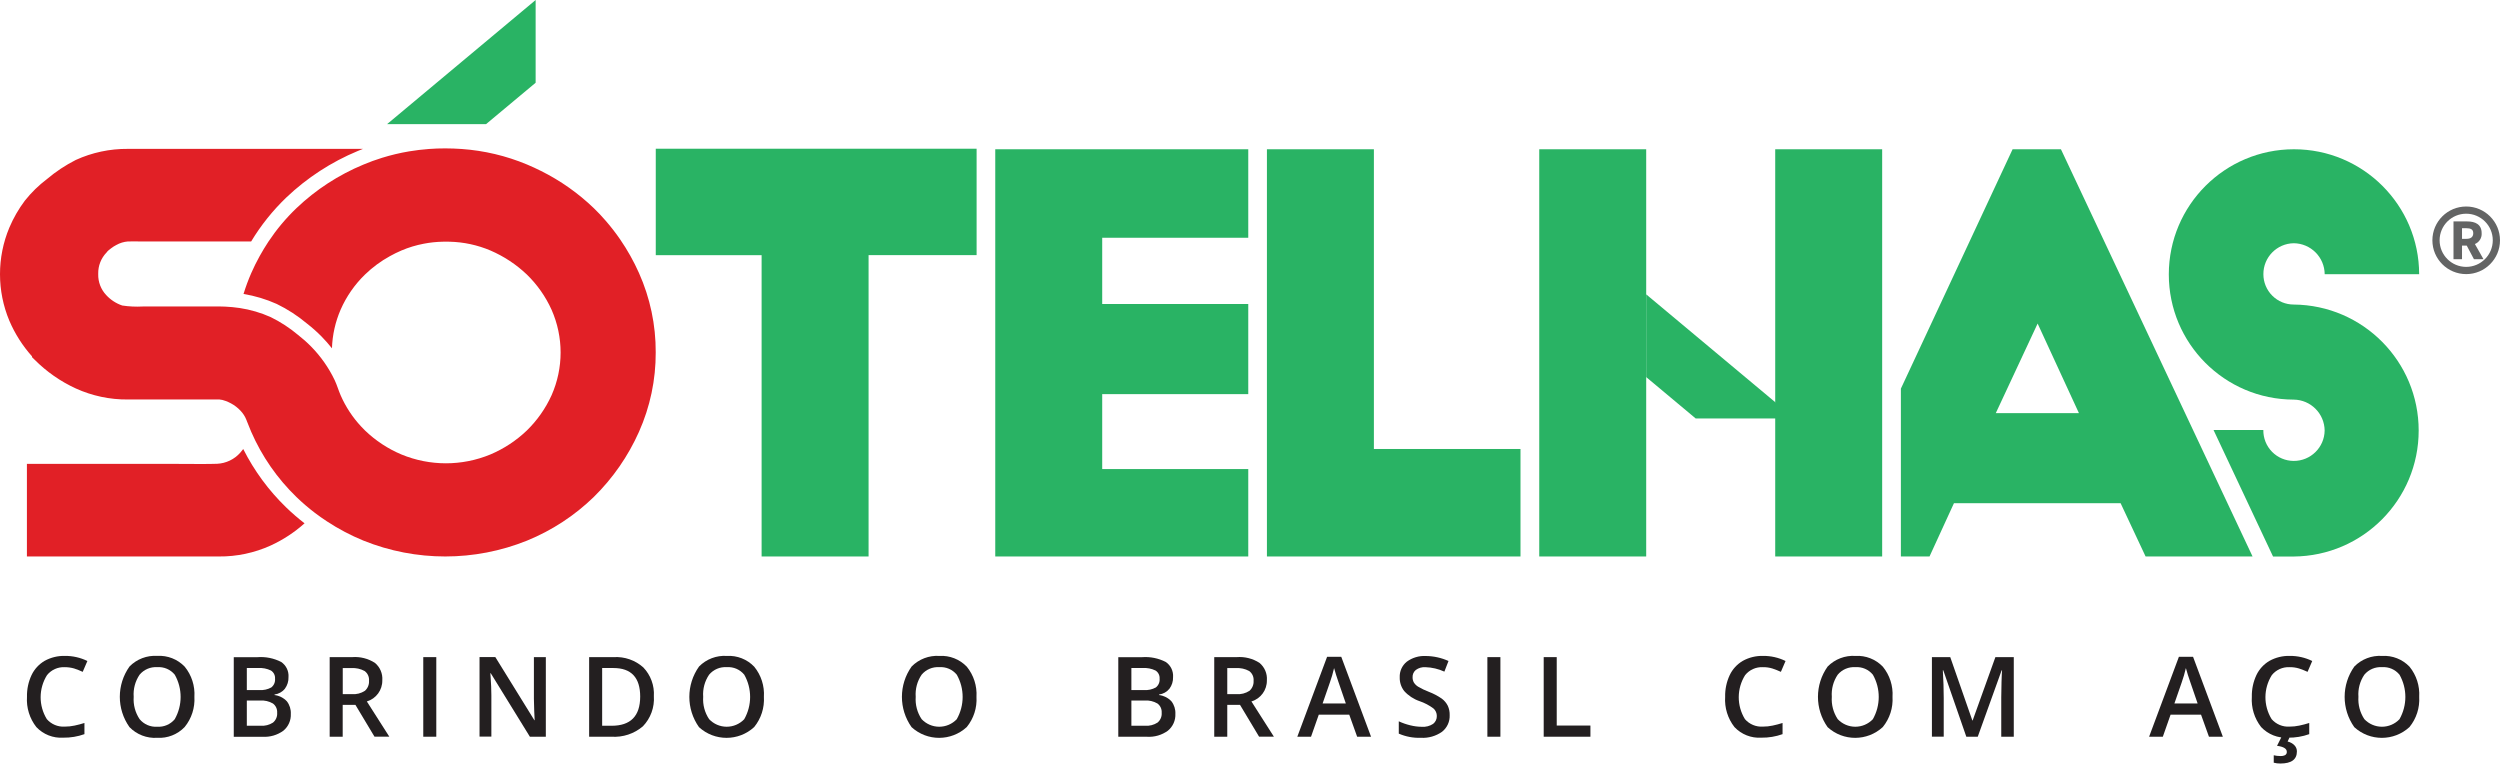
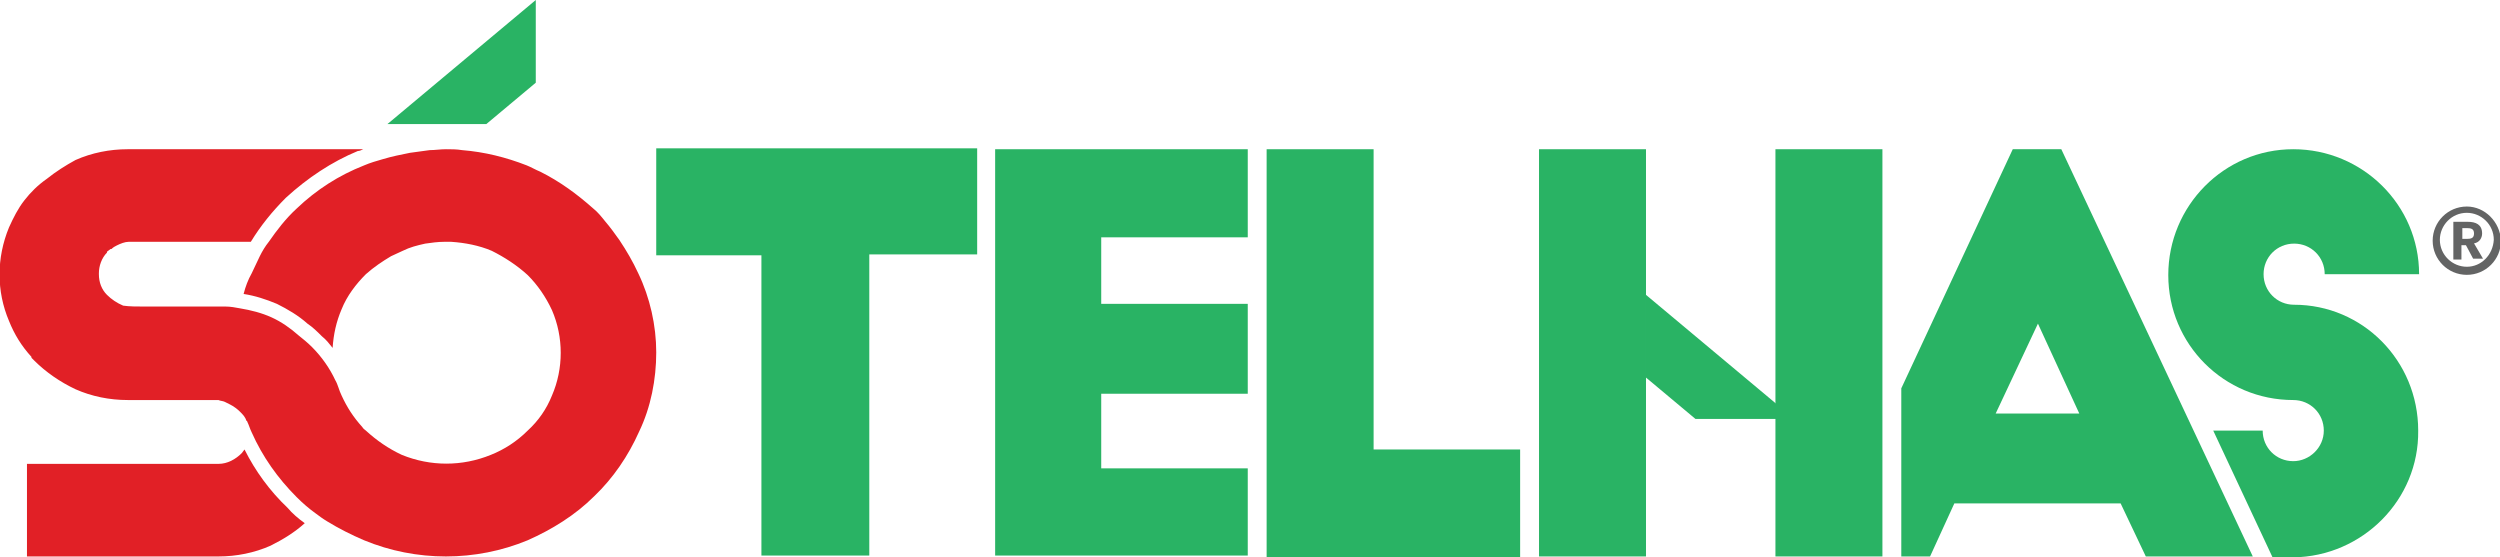
- <svg xmlns="http://www.w3.org/2000/svg" width="278.132" height="84.944" viewBox="0 0 278.132 84.944">
-   <path d="M120.85,27.41h35.7V39.247H144.531V72.773h-11.9V39.253H120.856V27.41Z" transform="translate(-47.9 -10.864)" fill="#29b364" />
-   <path d="M183.43,27.51h28.148v9.845h-16.25v7.37h16.25V54.752h-16.25v8.336h16.25v9.725H183.43Z" transform="translate(-72.705 -10.904)" fill="#29b364" />
-   <rect width="11.898" height="45.303" transform="translate(197.498 16.606)" fill="#29b364" />
-   <path d="M368.147,27.51h-5.378L350.34,54.142v18.67h3.187l2.716-5.922h18.544l2.777,5.922h11.9ZM360.9,56.865l4.654-9.966,4.594,9.966Z" transform="translate(-138.862 -10.904)" fill="#29b364" />
-   <path d="M413.622,44.786a3.375,3.375,0,0,1-3.38-3.38,3.427,3.427,0,0,1,3.38-3.441,3.479,3.479,0,0,1,3.441,3.441h10.509a13.926,13.926,0,1,0-13.956,13.956,3.479,3.479,0,0,1,3.441,3.441,3.427,3.427,0,0,1-3.441,3.38,3.388,3.388,0,0,1-3.38-3.441h-5.541l6.622,14.077h2.3a14.017,14.017,0,0,0,.006-28.033Z" transform="translate(-158.434 -10.904)" fill="#29b364" />
-   <path d="M233.5,27.51h11.9V60.855h16.31V72.813H233.5Z" transform="translate(-92.551 -10.904)" fill="#29b364" />
-   <rect width="11.898" height="45.303" transform="translate(171.246 16.606)" fill="#29b364" />
-   <path d="M72.95,50.037a21.468,21.468,0,0,1-1.865,8.849,23.678,23.678,0,0,1-5.016,7.232,23.255,23.255,0,0,1-7.437,4.865,24.355,24.355,0,0,1-18.194,0,24.013,24.013,0,0,1-4.075-2.149c-.453-.3-.9-.61-1.334-.942a23.023,23.023,0,0,1-2.058-1.769,22.744,22.744,0,0,1-5.022-7.244c-.169-.386-.326-.779-.477-1.171a1.412,1.412,0,0,0-.054-.145,3.156,3.156,0,0,0-.658-1.032,4.138,4.138,0,0,0-1.068-.821,4.5,4.5,0,0,0-.592-.266,2.523,2.523,0,0,0-.718-.169h-.042s-.181.006-.229.006H14.228a13.673,13.673,0,0,1-5.789-1.225,15.7,15.7,0,0,1-4.588-3.2l-.29-.284v-.091a14.492,14.492,0,0,1-2.523-3.966,13.422,13.422,0,0,1,0-10.352,14.216,14.216,0,0,1,1.726-3,13.543,13.543,0,0,1,2.457-2.4,16.573,16.573,0,0,1,3.211-2.131A13.677,13.677,0,0,1,14.222,27.4H40.383c-.193.078-.392.157-.579.235a26.019,26.019,0,0,0-7.95,5.173A23.882,23.882,0,0,0,27.942,37.7H15.858l-1.02-.006c-.205,0-.41,0-.616.006a3.136,3.136,0,0,0-1.28.392,3.618,3.618,0,0,0-.579.368l-.054.042a2.444,2.444,0,0,0-.38.326l-.036.06-.048.048a3.3,3.3,0,0,0-.918,2.342v.072a3.269,3.269,0,0,0,.881,2.306A4.274,4.274,0,0,0,13.6,44.827a11.276,11.276,0,0,0,2.264.109c.356,0,.676-.006.936-.006h7.545c.235,0,.465.006.694.018a16.191,16.191,0,0,1,1.63.157,13.33,13.33,0,0,1,3.453,1.014,14.937,14.937,0,0,1,3.036,1.98,14.361,14.361,0,0,1,1.461,1.3,13.859,13.859,0,0,1,2.614,3.73c.26.549.423,1.135.67,1.7a12.319,12.319,0,0,0,2.27,3.453c.139.151.284.3.435.447a13.238,13.238,0,0,0,4.05,2.668,12.942,12.942,0,0,0,9.9,0,13.415,13.415,0,0,0,4.056-2.668,12.942,12.942,0,0,0,2.747-3.912,11.755,11.755,0,0,0,0-9.525,12.8,12.8,0,0,0-2.747-3.912,13.77,13.77,0,0,0-4.05-2.674,12.348,12.348,0,0,0-4.539-.978c-.139-.006-.272-.006-.41-.006s-.26.006-.392.006a12.421,12.421,0,0,0-2.077.223,12.088,12.088,0,0,0-2.487.755,13.229,13.229,0,0,0-1.28.628,12.962,12.962,0,0,0-2.771,2.046,12.307,12.307,0,0,0-2.71,3.9,11.731,11.731,0,0,0-.966,4.31,15.986,15.986,0,0,0-1.159-1.316,16.147,16.147,0,0,0-1.618-1.437,16.331,16.331,0,0,0-3.368-2.185,15.033,15.033,0,0,0-3.694-1.111,21.592,21.592,0,0,1,.863-2.33c.284-.646.592-1.268.93-1.877.308-.555.634-1.093.984-1.624a22.08,22.08,0,0,1,3.115-3.718,24.234,24.234,0,0,1,7.455-4.847c.67-.284,1.358-.531,2.058-.749a23.025,23.025,0,0,1,3.012-.718c.73-.121,1.467-.211,2.209-.266.6-.048,1.213-.066,1.823-.066s1.219.024,1.823.066a23.067,23.067,0,0,1,7.25,1.72c.012,0,.018.006.03.012.525.223,1.044.459,1.545.712A23.75,23.75,0,0,1,66.068,34c.459.447.9.905,1.31,1.388A22.818,22.818,0,0,1,69,37.481,23.508,23.508,0,0,1,71.084,41.2,21.371,21.371,0,0,1,72.95,50.037Z" transform="translate(0 -10.837)" fill="#e12026" />
-   <path d="M35.848,91.024a15.078,15.078,0,0,1-3.755,2.463,13.646,13.646,0,0,1-5.783,1.225H4.96v-10.3H21.626c.459,0,.911.006,1.37.006s.905.006,1.358.006c.688,0,1.25-.006,1.769-.024a3.675,3.675,0,0,0,2.565-1.225c.121-.139.235-.278.338-.417a24.15,24.15,0,0,0,4.781,6.5A24.761,24.761,0,0,0,35.848,91.024Z" transform="translate(-1.966 -32.803)" fill="#e12026" />
-   <path d="M87.868,9.205V0L71.34,13.811H82.35Z" transform="translate(-28.277)" fill="#29b364" />
-   <path d="M303.4,63.455V54.25l16.528,13.811H308.911Z" transform="translate(-120.257 -21.503)" fill="#29b364" />
-   <g transform="translate(3 72.974)">
-     <path d="M9.165,122.14a2.393,2.393,0,0,0-1.962.881,4.639,4.639,0,0,0-.024,4.9,2.436,2.436,0,0,0,1.992.833,5.047,5.047,0,0,0,1.093-.115,11.032,11.032,0,0,0,1.1-.29v1.243a6.7,6.7,0,0,1-2.36.392,3.779,3.779,0,0,1-2.988-1.177,4.924,4.924,0,0,1-1.044-3.368,5.428,5.428,0,0,1,.507-2.415,3.653,3.653,0,0,1,1.461-1.588,4.422,4.422,0,0,1,2.246-.549,5.55,5.55,0,0,1,2.505.567l-.519,1.207a8.844,8.844,0,0,0-.948-.374A3.819,3.819,0,0,0,9.165,122.14Z" transform="translate(-4.97 -120.89)" fill="#231f20" />
-     <path d="M30.384,125.441A4.861,4.861,0,0,1,29.3,128.8a3.912,3.912,0,0,1-3.06,1.2,3.949,3.949,0,0,1-3.079-1.189,5.822,5.822,0,0,1,.006-6.749,3.977,3.977,0,0,1,3.085-1.177,3.9,3.9,0,0,1,3.054,1.2A4.832,4.832,0,0,1,30.384,125.441Zm-6.755,0a3.962,3.962,0,0,0,.658,2.481,2.337,2.337,0,0,0,1.956.845,2.342,2.342,0,0,0,1.95-.833,5.015,5.015,0,0,0,.006-4.956,2.3,2.3,0,0,0-1.944-.839,2.357,2.357,0,0,0-1.968.839A3.878,3.878,0,0,0,23.629,125.441Z" transform="translate(-11.756 -120.89)" fill="#231f20" />
-     <path d="M43.086,121.12h2.626a4.985,4.985,0,0,1,2.644.531,1.868,1.868,0,0,1,.815,1.684,2.047,2.047,0,0,1-.4,1.292,1.766,1.766,0,0,1-1.153.646v.06a2.266,2.266,0,0,1,1.37.694,2.115,2.115,0,0,1,.441,1.4A2.28,2.28,0,0,1,48.6,129.3a3.571,3.571,0,0,1-2.318.676h-3.2V121.12Zm1.449,3.658h1.394a2.38,2.38,0,0,0,1.328-.29,1.106,1.106,0,0,0,.417-.978.985.985,0,0,0-.453-.905,2.805,2.805,0,0,0-1.431-.278H44.535Zm0,1.171v2.8h1.539a2.238,2.238,0,0,0,1.37-.35,1.284,1.284,0,0,0,.465-1.1,1.177,1.177,0,0,0-.471-1.026A2.488,2.488,0,0,0,46,125.943H44.535Z" transform="translate(-20.075 -120.981)" fill="#231f20" />
-     <path d="M62.209,126.428v3.537H60.76V121.11h2.5a4.1,4.1,0,0,1,2.535.64,2.3,2.3,0,0,1,.821,1.938,2.416,2.416,0,0,1-1.72,2.354l2.5,3.918H65.746l-2.119-3.537H62.209Zm0-1.2h1.008a2.312,2.312,0,0,0,1.467-.374,1.371,1.371,0,0,0,.453-1.117,1.211,1.211,0,0,0-.489-1.081,2.7,2.7,0,0,0-1.479-.326h-.954v2.9Z" transform="translate(-27.083 -120.977)" fill="#231f20" />
-     <path d="M78.01,129.965V121.11h1.449v8.855Z" transform="translate(-33.92 -120.977)" fill="#231f20" />
-     <path d="M95.756,129.961H93.982L89.63,122.9h-.048l.03.392c.054.749.085,1.437.085,2.058v4.6H88.38V121.1h1.757l4.34,7.02h.036c-.006-.091-.024-.429-.048-1.014s-.036-1.038-.036-1.364v-4.636h1.328Z" transform="translate(-38.031 -120.973)" fill="#231f20" />
-     <path d="M115.781,125.456a4.4,4.4,0,0,1-1.219,3.35,4.887,4.887,0,0,1-3.507,1.159H108.58V121.11h2.734a4.533,4.533,0,0,1,3.29,1.141A4.257,4.257,0,0,1,115.781,125.456Zm-1.521.048q0-3.178-2.976-3.181h-1.256v6.423h1.032Q114.257,128.755,114.26,125.5Z" transform="translate(-46.037 -120.977)" fill="#231f20" />
-     <path d="M135.344,125.441a4.861,4.861,0,0,1-1.081,3.362,4.539,4.539,0,0,1-6.139.012,5.822,5.822,0,0,1,.006-6.749,3.977,3.977,0,0,1,3.085-1.177,3.9,3.9,0,0,1,3.054,1.2A4.822,4.822,0,0,1,135.344,125.441Zm-6.755,0a3.962,3.962,0,0,0,.658,2.481,2.692,2.692,0,0,0,3.906.012,5.015,5.015,0,0,0,.006-4.956,2.3,2.3,0,0,0-1.944-.839,2.357,2.357,0,0,0-1.968.839A3.878,3.878,0,0,0,128.589,125.441Z" transform="translate(-53.358 -120.89)" fill="#231f20" />
-     <path d="M174.524,125.441a4.861,4.861,0,0,1-1.081,3.362,4.539,4.539,0,0,1-6.139.012,5.822,5.822,0,0,1,.006-6.749,3.977,3.977,0,0,1,3.085-1.177,3.9,3.9,0,0,1,3.054,1.2A4.851,4.851,0,0,1,174.524,125.441Zm-6.761,0a3.962,3.962,0,0,0,.658,2.481,2.692,2.692,0,0,0,3.906.012,5.015,5.015,0,0,0,.006-4.956,2.3,2.3,0,0,0-1.944-.839,2.357,2.357,0,0,0-1.968.839A3.878,3.878,0,0,0,167.763,125.441Z" transform="translate(-68.888 -120.89)" fill="#231f20" />
-     <path d="M206.116,121.12h2.626a4.985,4.985,0,0,1,2.644.531,1.868,1.868,0,0,1,.815,1.684,2.047,2.047,0,0,1-.4,1.292,1.766,1.766,0,0,1-1.153.646v.06a2.266,2.266,0,0,1,1.37.694,2.115,2.115,0,0,1,.441,1.4,2.28,2.28,0,0,1-.833,1.871,3.571,3.571,0,0,1-2.318.676h-3.2V121.12Zm1.449,3.658h1.394a2.38,2.38,0,0,0,1.328-.29,1.106,1.106,0,0,0,.417-.978.985.985,0,0,0-.453-.905,2.805,2.805,0,0,0-1.431-.278h-1.256Zm0,1.171v2.8H209.1a2.238,2.238,0,0,0,1.37-.35,1.284,1.284,0,0,0,.465-1.1,1.177,1.177,0,0,0-.471-1.026,2.488,2.488,0,0,0-1.437-.332h-1.467Z" transform="translate(-84.695 -120.981)" fill="#231f20" />
-     <path d="M225.239,126.428v3.537H223.79V121.11h2.5a4.1,4.1,0,0,1,2.535.64,2.3,2.3,0,0,1,.821,1.938,2.416,2.416,0,0,1-1.72,2.354l2.5,3.918h-1.648l-2.119-3.537h-1.419Zm0-1.2h1.008a2.312,2.312,0,0,0,1.467-.374,1.371,1.371,0,0,0,.453-1.117,1.211,1.211,0,0,0-.489-1.081,2.7,2.7,0,0,0-1.479-.326h-.96Z" transform="translate(-91.702 -120.977)" fill="#231f20" />
-     <path d="M245.758,129.942l-.881-2.457H241.49l-.863,2.457H239.1l3.314-8.892h1.576l3.314,8.892Zm-1.262-3.706-.827-2.409q-.091-.244-.254-.761c-.109-.344-.181-.6-.223-.761a14.628,14.628,0,0,1-.477,1.63l-.8,2.306H244.5Z" transform="translate(-97.771 -120.953)" fill="#231f20" />
-     <path d="M263.462,127.484a2.233,2.233,0,0,1-.851,1.853,3.715,3.715,0,0,1-2.354.67,5.642,5.642,0,0,1-2.457-.465v-1.37a6.879,6.879,0,0,0,1.286.447,5.449,5.449,0,0,0,1.268.163,2.018,2.018,0,0,0,1.268-.326,1.071,1.071,0,0,0,.41-.875,1.1,1.1,0,0,0-.374-.839,5.6,5.6,0,0,0-1.551-.815A4.067,4.067,0,0,1,258.4,124.8a2.368,2.368,0,0,1-.495-1.515,2.12,2.12,0,0,1,.785-1.745,3.277,3.277,0,0,1,2.113-.634,6.258,6.258,0,0,1,2.529.555l-.459,1.183a5.5,5.5,0,0,0-2.107-.495,1.622,1.622,0,0,0-1.068.308.987.987,0,0,0-.362.809,1.146,1.146,0,0,0,.145.592,1.465,1.465,0,0,0,.477.465,7.912,7.912,0,0,0,1.2.573,6.785,6.785,0,0,1,1.431.755,2.25,2.25,0,0,1,.664.791A2.311,2.311,0,0,1,263.462,127.484Z" transform="translate(-105.182 -120.898)" fill="#231f20" />
-     <path d="M274.13,129.965V121.11h1.449v8.855Z" transform="translate(-111.655 -120.977)" fill="#231f20" />
-     <path d="M284.51,129.965V121.11h1.449v7.612h3.749v1.243Z" transform="translate(-115.769 -120.977)" fill="#231f20" />
-     <path d="M322.139,122.14a2.393,2.393,0,0,0-1.962.881,4.639,4.639,0,0,0-.024,4.9,2.436,2.436,0,0,0,1.992.833,5.047,5.047,0,0,0,1.093-.115,11.035,11.035,0,0,0,1.1-.29v1.243a6.7,6.7,0,0,1-2.36.392,3.779,3.779,0,0,1-2.988-1.177,4.923,4.923,0,0,1-1.038-3.368,5.428,5.428,0,0,1,.507-2.415,3.653,3.653,0,0,1,1.461-1.588,4.422,4.422,0,0,1,2.246-.549,5.55,5.55,0,0,1,2.505.567l-.519,1.207a8.842,8.842,0,0,0-.948-.374A3.427,3.427,0,0,0,322.139,122.14Z" transform="translate(-129.024 -120.89)" fill="#231f20" />
-     <path d="M343.354,125.441a4.861,4.861,0,0,1-1.081,3.362,4.539,4.539,0,0,1-6.139.012,5.822,5.822,0,0,1,.006-6.749,3.977,3.977,0,0,1,3.085-1.177,3.9,3.9,0,0,1,3.054,1.2A4.822,4.822,0,0,1,343.354,125.441Zm-6.755,0a4,4,0,0,0,.658,2.481,2.692,2.692,0,0,0,3.906.012,5.015,5.015,0,0,0,.006-4.956,2.3,2.3,0,0,0-1.944-.839,2.357,2.357,0,0,0-1.968.839A3.9,3.9,0,0,0,336.6,125.441Z" transform="translate(-135.806 -120.89)" fill="#231f20" />
-     <path d="M359.887,129.965l-2.565-7.395h-.048c.066,1.1.1,2.125.1,3.091v4.3H356.06V121.11h2.04l2.457,7.044h.036l2.529-7.044h2.046v8.855h-1.394v-4.376c0-.441.012-1.014.03-1.72s.042-1.135.06-1.286h-.048l-2.656,7.382Z" transform="translate(-144.129 -120.977)" fill="#231f20" />
-     <path d="M402.748,129.942l-.881-2.457H398.48l-.863,2.457H396.09l3.314-8.892h1.576l3.314,8.892Zm-1.262-3.706-.827-2.409q-.091-.244-.254-.761c-.109-.344-.181-.6-.223-.761a14.628,14.628,0,0,1-.477,1.63l-.8,2.306h2.578Z" transform="translate(-159.996 -120.953)" fill="#231f20" />
-     <path d="M419.209,122.14a2.393,2.393,0,0,0-1.962.881,4.639,4.639,0,0,0-.024,4.9,2.436,2.436,0,0,0,1.992.833,5.047,5.047,0,0,0,1.093-.115,11.035,11.035,0,0,0,1.1-.29v1.243a6.7,6.7,0,0,1-2.36.392,3.779,3.779,0,0,1-2.988-1.177,4.923,4.923,0,0,1-1.038-3.368,5.428,5.428,0,0,1,.507-2.415,3.654,3.654,0,0,1,1.461-1.588,4.422,4.422,0,0,1,2.246-.549,5.55,5.55,0,0,1,2.505.567l-.519,1.207a8.846,8.846,0,0,0-.948-.374A3.427,3.427,0,0,0,419.209,122.14Zm.827,9.374c0,.9-.616,1.346-1.847,1.346a2.75,2.75,0,0,1-.73-.091v-.827a3.064,3.064,0,0,0,.742.085,1.058,1.058,0,0,0,.519-.1.387.387,0,0,0,.193-.374c0-.344-.362-.567-1.087-.664l.507-1.008h.918l-.247.531a1.551,1.551,0,0,1,.755.417A.952.952,0,0,1,420.036,131.514Z" transform="translate(-167.499 -120.89)" fill="#231f20" />
-     <path d="M440.424,125.441a4.861,4.861,0,0,1-1.081,3.362,4.539,4.539,0,0,1-6.139.012,5.822,5.822,0,0,1,.006-6.749,3.977,3.977,0,0,1,3.085-1.177,3.9,3.9,0,0,1,3.054,1.2A4.851,4.851,0,0,1,440.424,125.441Zm-6.761,0a4,4,0,0,0,.658,2.481,2.692,2.692,0,0,0,3.906.012,5.015,5.015,0,0,0,.006-4.956,2.3,2.3,0,0,0-1.944-.839,2.357,2.357,0,0,0-1.968.839A3.878,3.878,0,0,0,433.663,125.441Z" transform="translate(-174.281 -120.89)" fill="#231f20" />
-   </g>
+ <svg xmlns="http://www.w3.org/2000/svg" version="1.1" id="Layer_1" x="0px" y="0px" viewBox="0 0 278.1 61.9" style="enable-background:new 0 0 278.1 61.9;" xml:space="preserve">
+   <style type="text/css">
+ 	.st0{fill:#29B364;}
+ 	.st1{fill:#E12026;}
+ 	.st2{fill:#636464;}
+ </style>
+   <path class="st0" d="M73,16.5h35.7v11.8h-12v33.5H84.7V28.4H73L73,16.5L73,16.5z" />
+   <path class="st0" d="M110.7,16.6h28.1v9.8h-16.3v7.4h16.3v10h-16.3v8.3h16.3v9.7h-28.1V16.6z" />
+   <rect x="197.5" y="16.6" class="st0" width="11.9" height="45.3" />
+   <path class="st0" d="M229.3,16.6h-5.4l-12.4,26.6v18.7h3.2l2.7-5.9h18.5l2.8,5.9h11.9L229.3,16.6z M222,46l4.7-10l4.6,10H222z" />
+   <path class="st0" d="M255.2,33.9c-1.9,0-3.4-1.5-3.4-3.4c0,0,0,0,0,0c0-1.9,1.5-3.4,3.4-3.4c1.9,0,3.4,1.5,3.4,3.4h10.5  c0-7.7-6.3-13.9-14-13.9c-7.7,0-13.9,6.3-13.9,14c0,7.7,6.2,13.9,13.9,13.9c1.9,0,3.4,1.5,3.4,3.4c0,1.9-1.6,3.4-3.4,3.4  c-1.9,0-3.4-1.5-3.4-3.4c0,0,0,0,0,0h-5.5l6.6,14.1h2.3c7.7-0.1,14-6.4,13.9-14.1C269,40.1,262.8,33.9,255.2,33.9L255.2,33.9z" />
+   <path class="st0" d="M140.9,16.6h11.9V50h16.3v12h-28.2V16.6z" />
+   <rect x="171.2" y="16.6" class="st0" width="11.9" height="45.3" />
+   <path class="st1" d="M73,39.2c0,3-0.6,6.1-1.9,8.8c-1.2,2.7-2.9,5.2-5,7.2c-2.1,2.1-4.7,3.7-7.4,4.9c-5.8,2.4-12.4,2.4-18.2,0  c-1.4-0.6-2.8-1.3-4.1-2.1c-0.5-0.3-0.9-0.6-1.3-0.9c-0.7-0.5-1.4-1.1-2.1-1.8c-2.1-2.1-3.8-4.5-5-7.2c-0.2-0.4-0.3-0.8-0.5-1.2  c0,0,0-0.1-0.1-0.1c-0.1-0.4-0.4-0.7-0.7-1c-0.3-0.3-0.7-0.6-1.1-0.8c-0.2-0.1-0.4-0.2-0.6-0.3c-0.2-0.1-0.5-0.1-0.7-0.2h0  c0,0-0.2,0-0.2,0h-9.9c-2,0-4-0.4-5.8-1.2c-1.7-0.8-3.3-1.9-4.6-3.2l-0.3-0.3v-0.1c-1.1-1.2-1.9-2.5-2.5-4c-1.4-3.3-1.4-7,0-10.4  c0.5-1.1,1-2.1,1.7-3c0.7-0.9,1.5-1.7,2.5-2.4c1-0.8,2.1-1.5,3.2-2.1c1.8-0.8,3.8-1.2,5.8-1.2h26.2c-0.2,0.1-0.4,0.2-0.6,0.2  c-2.9,1.2-5.6,3-8,5.2c-1.5,1.5-2.8,3.1-3.9,4.9H15.9l-1,0c-0.2,0-0.4,0-0.6,0c-0.4,0-0.9,0.2-1.3,0.4c-0.2,0.1-0.4,0.2-0.6,0.4  l-0.1,0c-0.1,0.1-0.3,0.2-0.4,0.3l0,0.1l0,0c-0.6,0.6-0.9,1.5-0.9,2.3v0.1c0,0.9,0.3,1.7,0.9,2.3c0.5,0.5,1.1,0.9,1.8,1.2  c0.7,0.1,1.5,0.1,2.3,0.1c0.4,0,0.7,0,0.9,0h7.5c0.2,0,0.5,0,0.7,0c0.5,0,1.1,0.1,1.6,0.2c1.2,0.2,2.4,0.5,3.5,1  c1.1,0.5,2.1,1.2,3,2c0.5,0.4,1,0.8,1.5,1.3c1.1,1.1,2,2.4,2.6,3.7c0.3,0.5,0.4,1.1,0.7,1.7c0.6,1.3,1.3,2.4,2.3,3.5  c0.1,0.2,0.3,0.3,0.4,0.4c1.2,1.1,2.5,2,4,2.7c3.2,1.3,6.7,1.3,9.9,0c1.5-0.6,2.9-1.5,4.1-2.7c1.2-1.1,2.1-2.4,2.7-3.9  c1.3-3,1.3-6.5,0-9.5c-0.7-1.5-1.6-2.8-2.7-3.9c-1.2-1.1-2.6-2-4-2.7c-1.4-0.6-3-0.9-4.5-1c-0.1,0-0.3,0-0.4,0s-0.3,0-0.4,0  c-0.7,0-1.4,0.1-2.1,0.2c-0.9,0.2-1.7,0.4-2.5,0.8c-0.4,0.2-0.9,0.4-1.3,0.6c-1,0.6-1.9,1.2-2.8,2c-1.1,1.1-2.1,2.4-2.7,3.9  c-0.6,1.4-0.9,2.8-1,4.3c-0.4-0.5-0.7-0.9-1.2-1.3c-0.5-0.5-1-1-1.6-1.4c-1-0.9-2.2-1.6-3.4-2.2c-1.2-0.5-2.4-0.9-3.7-1.1  c0.2-0.8,0.5-1.6,0.9-2.3c0.3-0.6,0.6-1.3,0.9-1.9c0.3-0.6,0.6-1.1,1-1.6c0.9-1.3,1.9-2.6,3.1-3.7c2.2-2.1,4.7-3.7,7.5-4.8  c0.7-0.3,1.4-0.5,2.1-0.7c1-0.3,2-0.5,3-0.7c0.7-0.1,1.5-0.2,2.2-0.3c0.6,0,1.2-0.1,1.8-0.1s1.2,0,1.8,0.1c2.5,0.2,4.9,0.8,7.2,1.7  c0,0,0,0,0,0c0.5,0.2,1,0.5,1.5,0.7c2.2,1.1,4.1,2.5,5.9,4.1c0.5,0.4,0.9,0.9,1.3,1.4c0.6,0.7,1.1,1.4,1.6,2.1  c0.8,1.2,1.5,2.4,2.1,3.7C72.3,33.1,73,36.2,73,39.2z" />
+   <path class="st1" d="M33.9,58.2c-1.1,1-2.4,1.8-3.8,2.5c-1.8,0.8-3.8,1.2-5.8,1.2H3V51.6h16.7c0.5,0,0.9,0,1.4,0s0.9,0,1.4,0  c0.7,0,1.2,0,1.8,0c1,0,1.9-0.5,2.6-1.2c0.1-0.1,0.2-0.3,0.3-0.4c1.2,2.4,2.8,4.6,4.8,6.5C32.5,57.1,33.2,57.7,33.9,58.2z" />
+   <path class="st0" d="M59.6,9.2V0L43.1,13.8h11L59.6,9.2z" />
+   <path class="st0" d="M183.1,42v-9.2l16.5,13.8h-11L183.1,42z" />
  <g transform="translate(270.61 22.974)">
-     <path d="M455.323,42.12c0-1-.73-1.31-1.618-1.31H452.19v4.2h.948V43.5h.525l.8,1.509h1.062l-.954-1.684A1.212,1.212,0,0,0,455.323,42.12Zm-2.185-.555h.483c.5,0,.767.139.767.555s-.266.628-.767.628h-.483Z" transform="translate(-449.842 -39.15)" fill="#636464" />
-     <path d="M452.061,38.06a3.761,3.761,0,1,0,3.761,3.761A3.765,3.765,0,0,0,452.061,38.06Zm0,6.718a2.958,2.958,0,1,1,2.958-2.958A2.963,2.963,0,0,1,452.061,44.778Z" transform="translate(-448.3 -38.06)" fill="#636464" />
+     <path class="st2" d="M5.5,3c0-1-0.7-1.3-1.6-1.3H2.3v4.2h0.9V4.3h0.5l0.8,1.5h1.1l-1-1.7C5.2,4,5.5,3.5,5.5,3z M3.3,2.4h0.5   c0.5,0,0.8,0.1,0.8,0.6S4.3,3.6,3.8,3.6H3.3V2.4z" />
+     <path class="st2" d="M3.8,0C1.7,0,0,1.7,0,3.8s1.7,3.8,3.8,3.8s3.8-1.7,3.8-3.8c0,0,0,0,0,0C7.5,1.7,5.8,0,3.8,0z M3.8,6.7   c-1.6,0-3-1.3-3-3c0-1.6,1.3-3,3-3c1.6,0,3,1.3,3,3C6.7,5.4,5.4,6.7,3.8,6.7z" />
  </g>
</svg>
